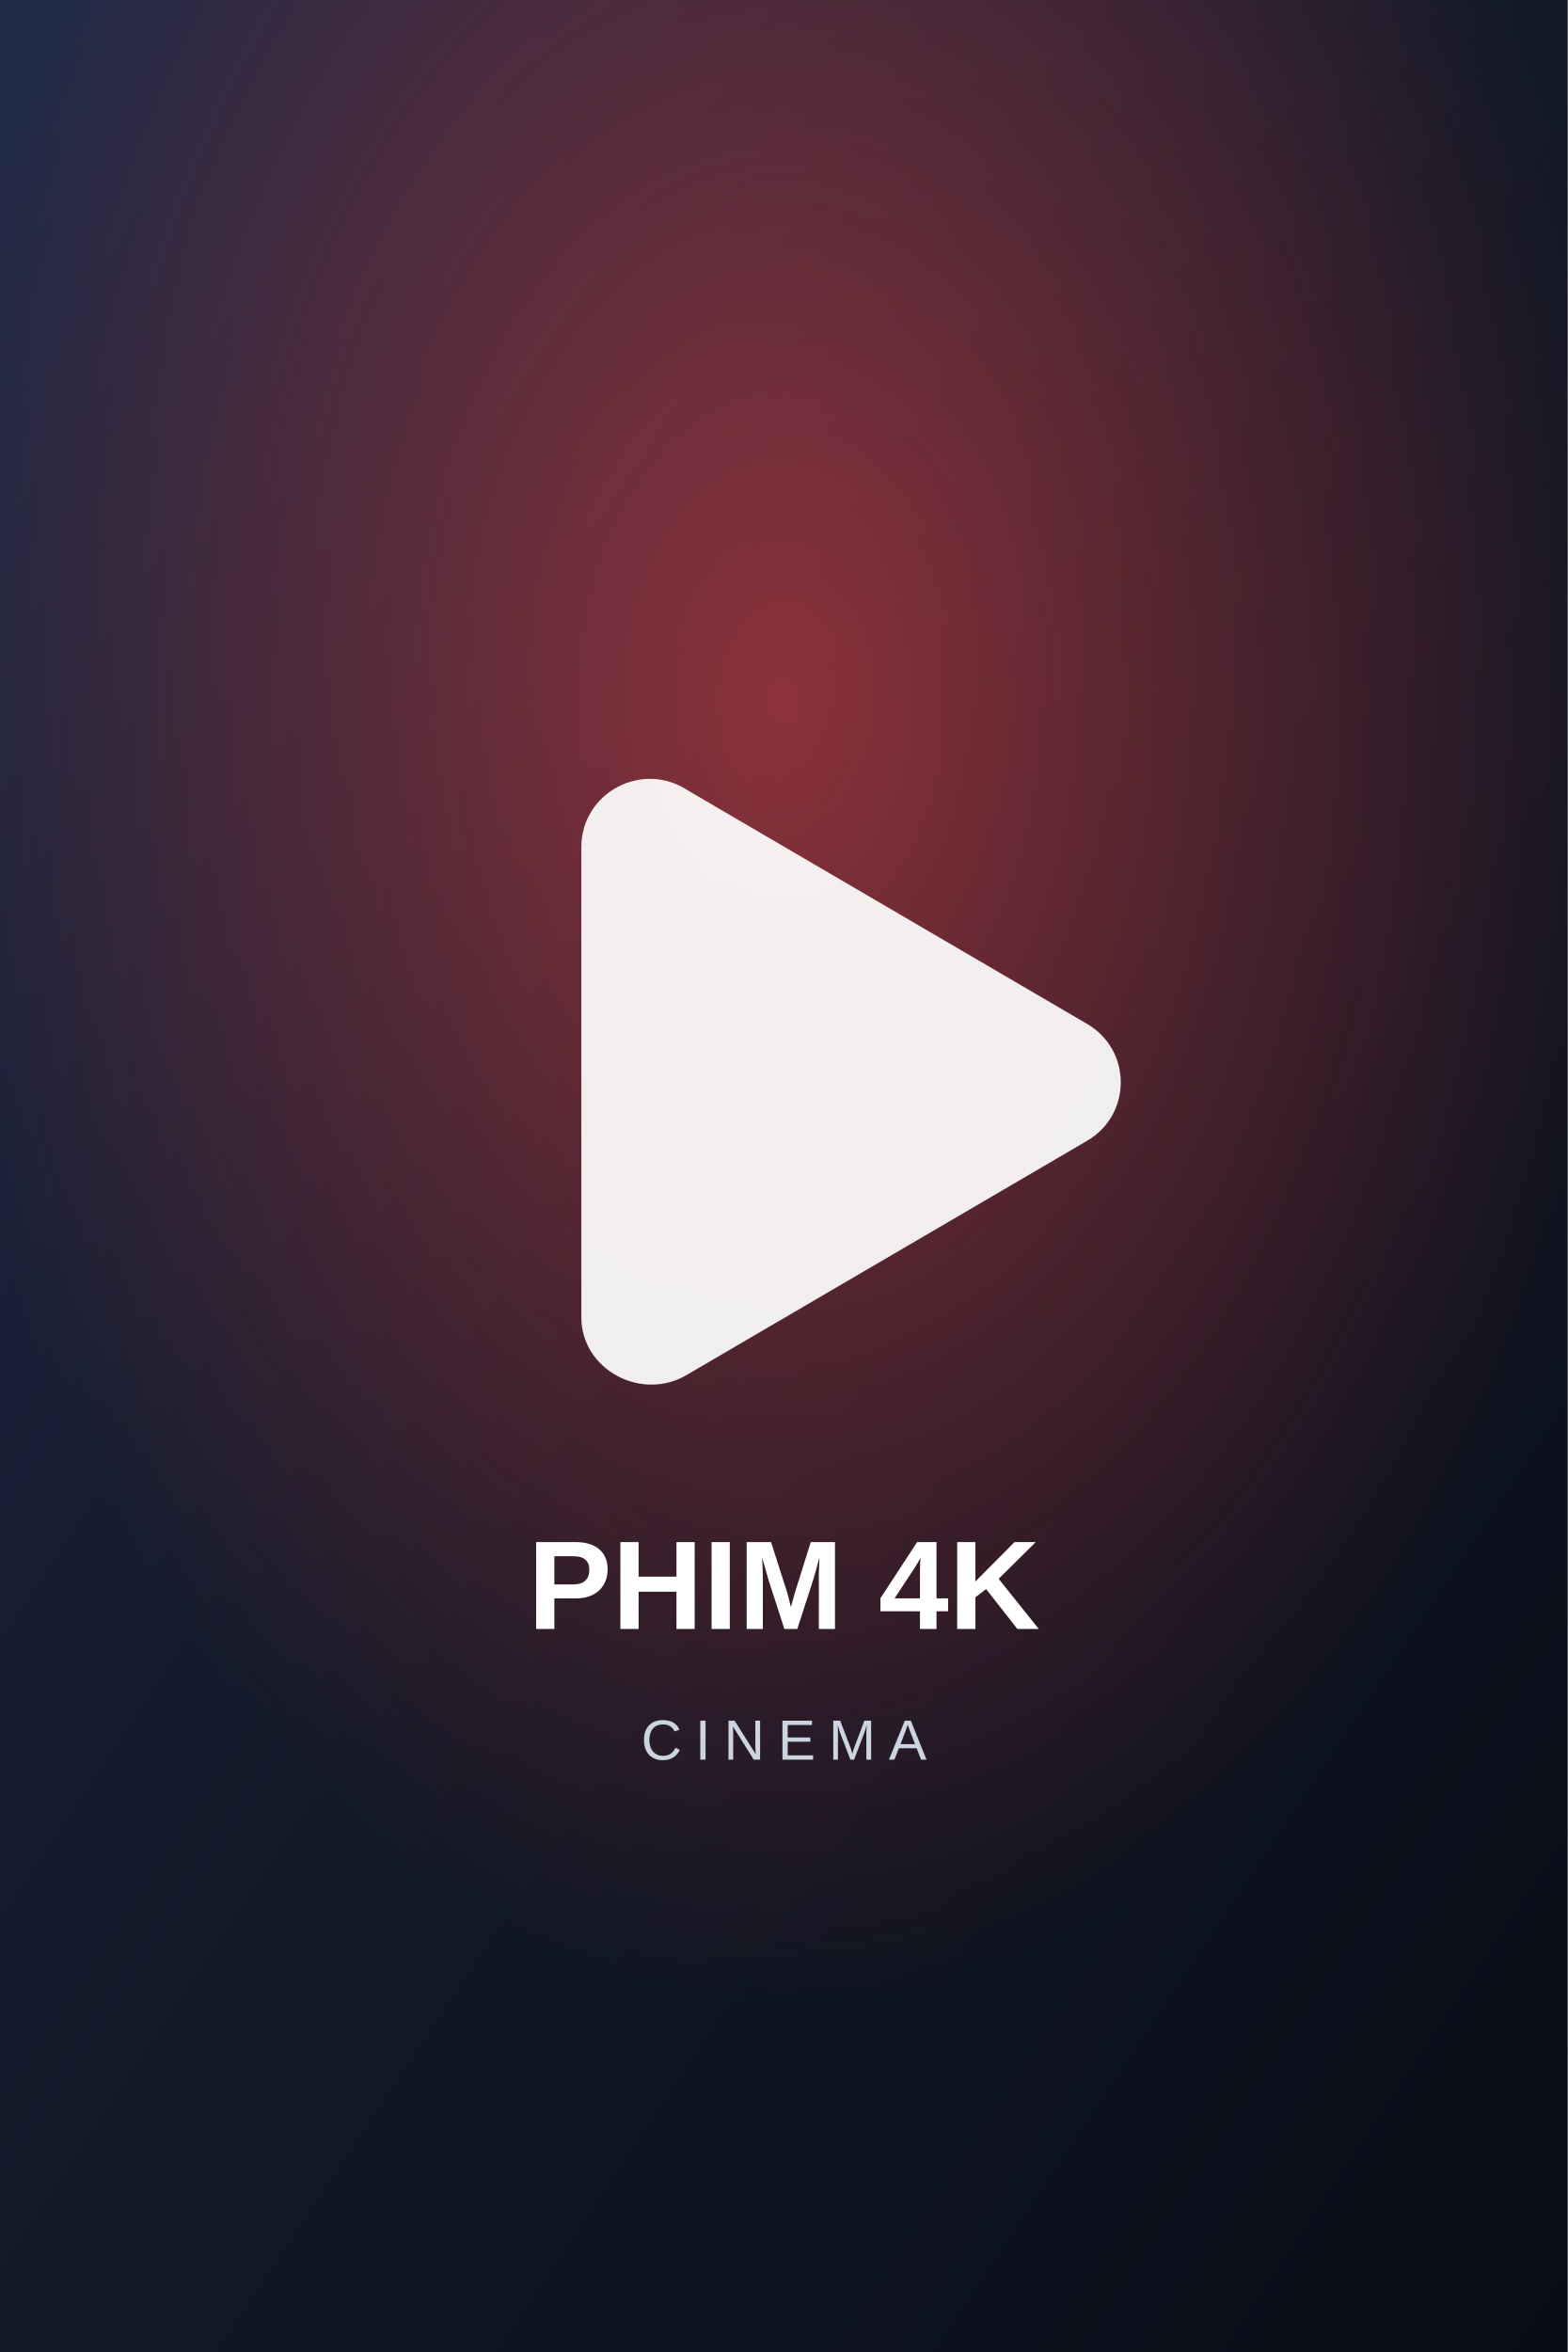
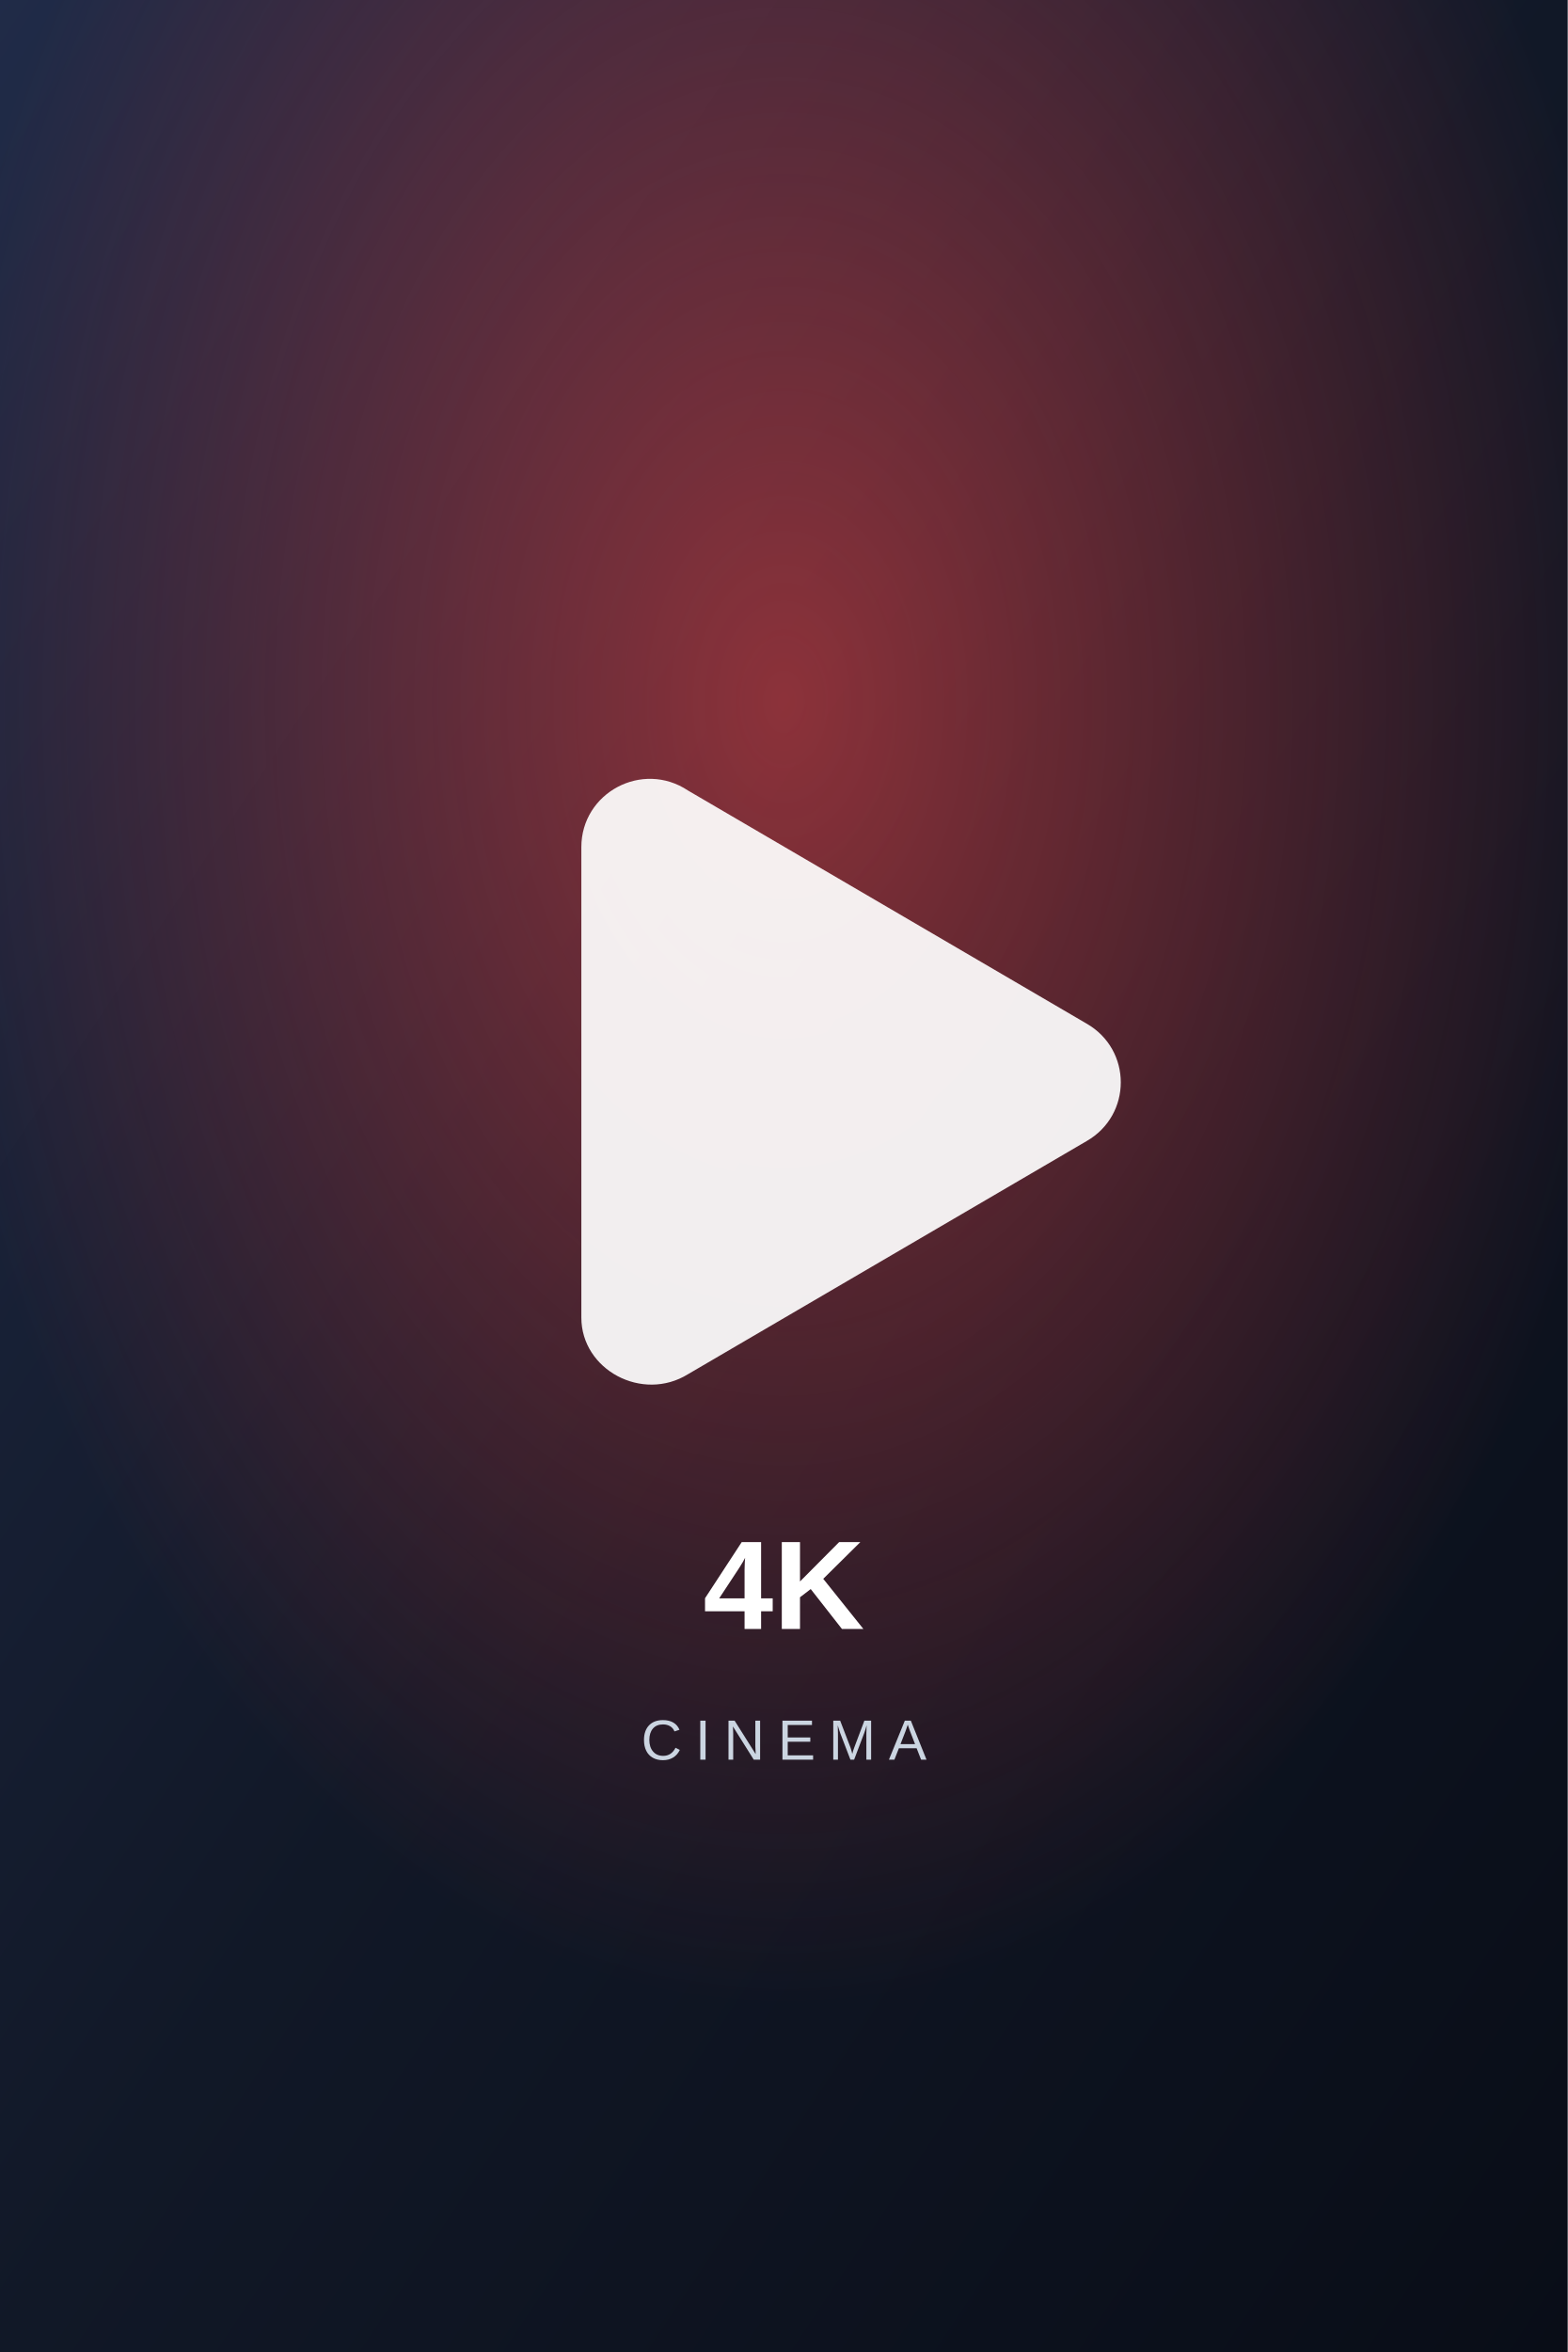
<svg xmlns="http://www.w3.org/2000/svg" viewBox="0 0 720 1080" role="img" aria-label="Phim 4K">
  <defs>
    <linearGradient id="bg" x1="0" y1="0" x2="1" y2="1">
      <stop stop-color="#202b48" />
      <stop offset=".5" stop-color="#111827" />
      <stop offset="1" stop-color="#090d17" />
    </linearGradient>
    <radialGradient id="glow" cx="50%" cy="30%" r="55%">
      <stop stop-color="#ef4444" stop-opacity=".55" />
      <stop offset="1" stop-color="#ef4444" stop-opacity="0" />
    </radialGradient>
  </defs>
  <rect width="720" height="1080" fill="url(#bg)" />
  <rect width="720" height="1080" fill="url(#glow)" />
  <path d="M267 389c0-25 28-40 49-26l183 107c21 12 21 42 0 54L316 631c-21 13-49-2-49-26V389Z" fill="#fff" fill-opacity=".92" />
-   <text x="360" y="748" text-anchor="middle" fill="#fff" font-family="Arial, sans-serif" font-size="58" font-weight="700">PHIM 4K</text>
+   <text x="360" y="748" text-anchor="middle" fill="#fff" font-family="Arial, sans-serif" font-size="58" font-weight="700">4K</text>
  <text x="360" y="808" text-anchor="middle" fill="#cbd5e1" font-family="Arial, sans-serif" font-size="26" letter-spacing="6">CINEMA</text>
</svg>
